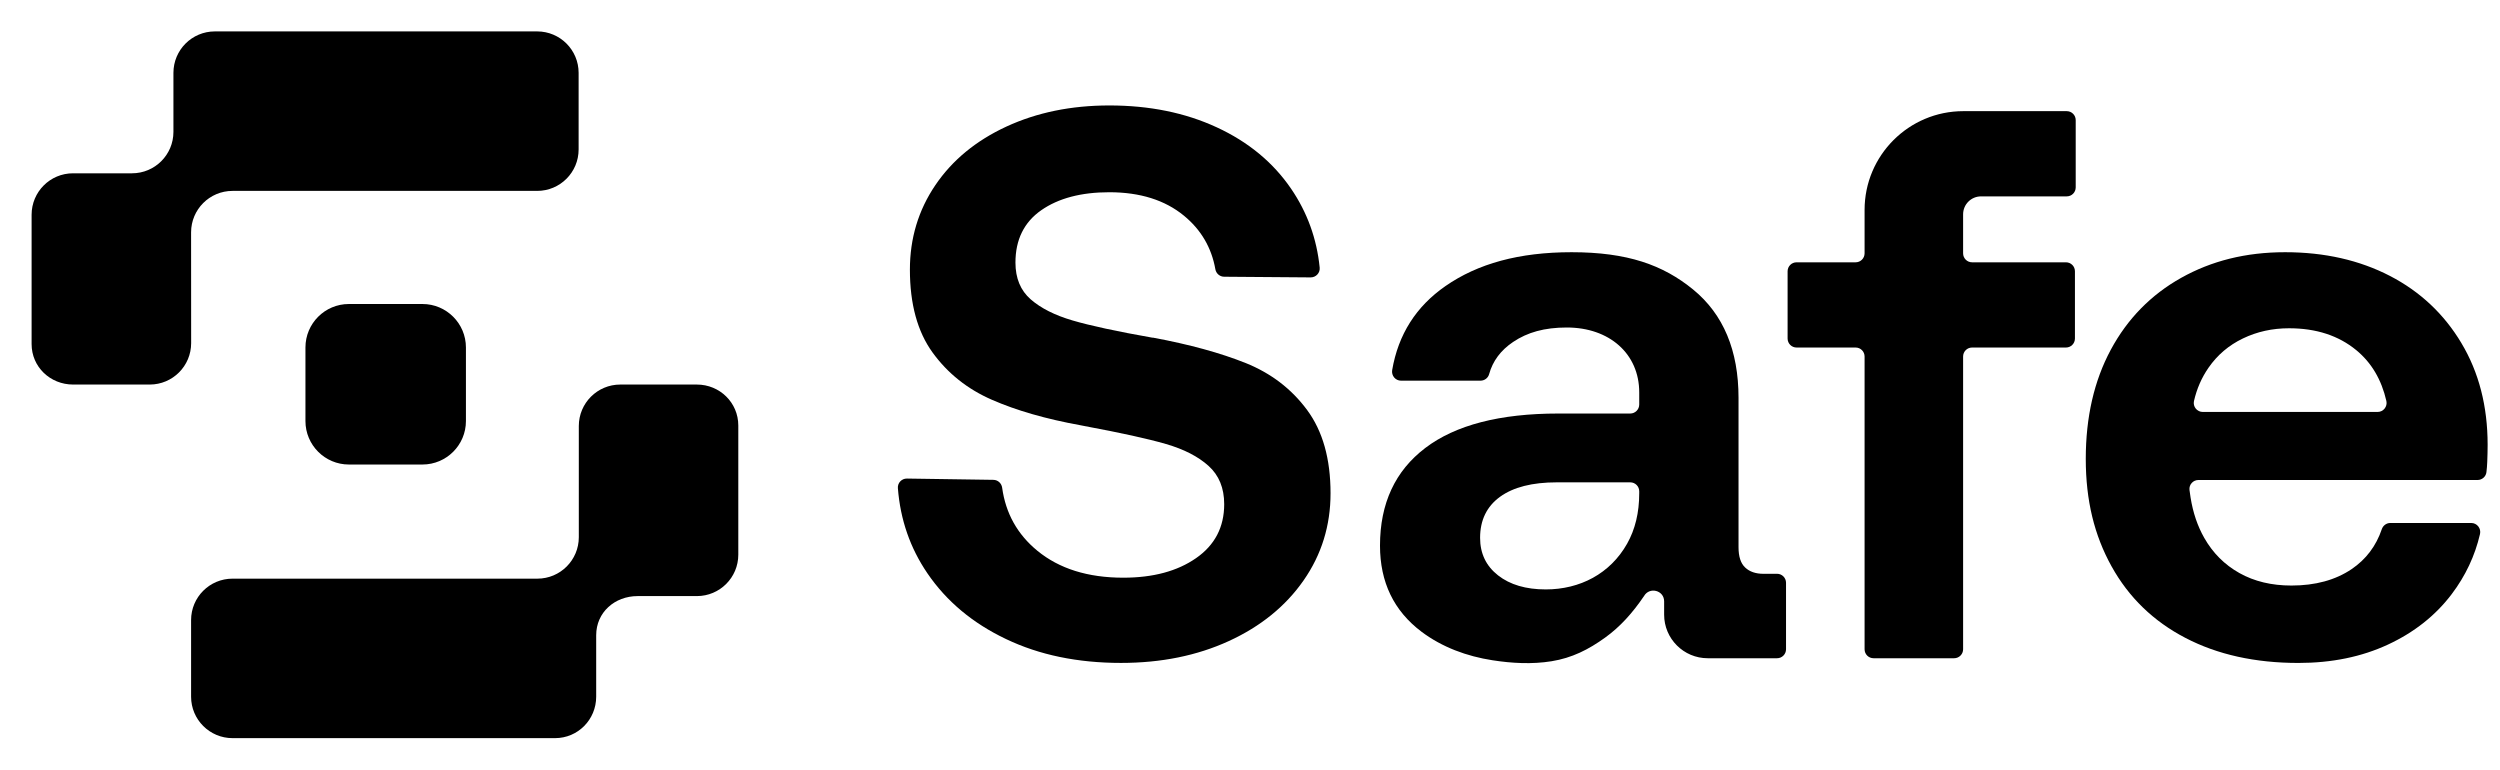
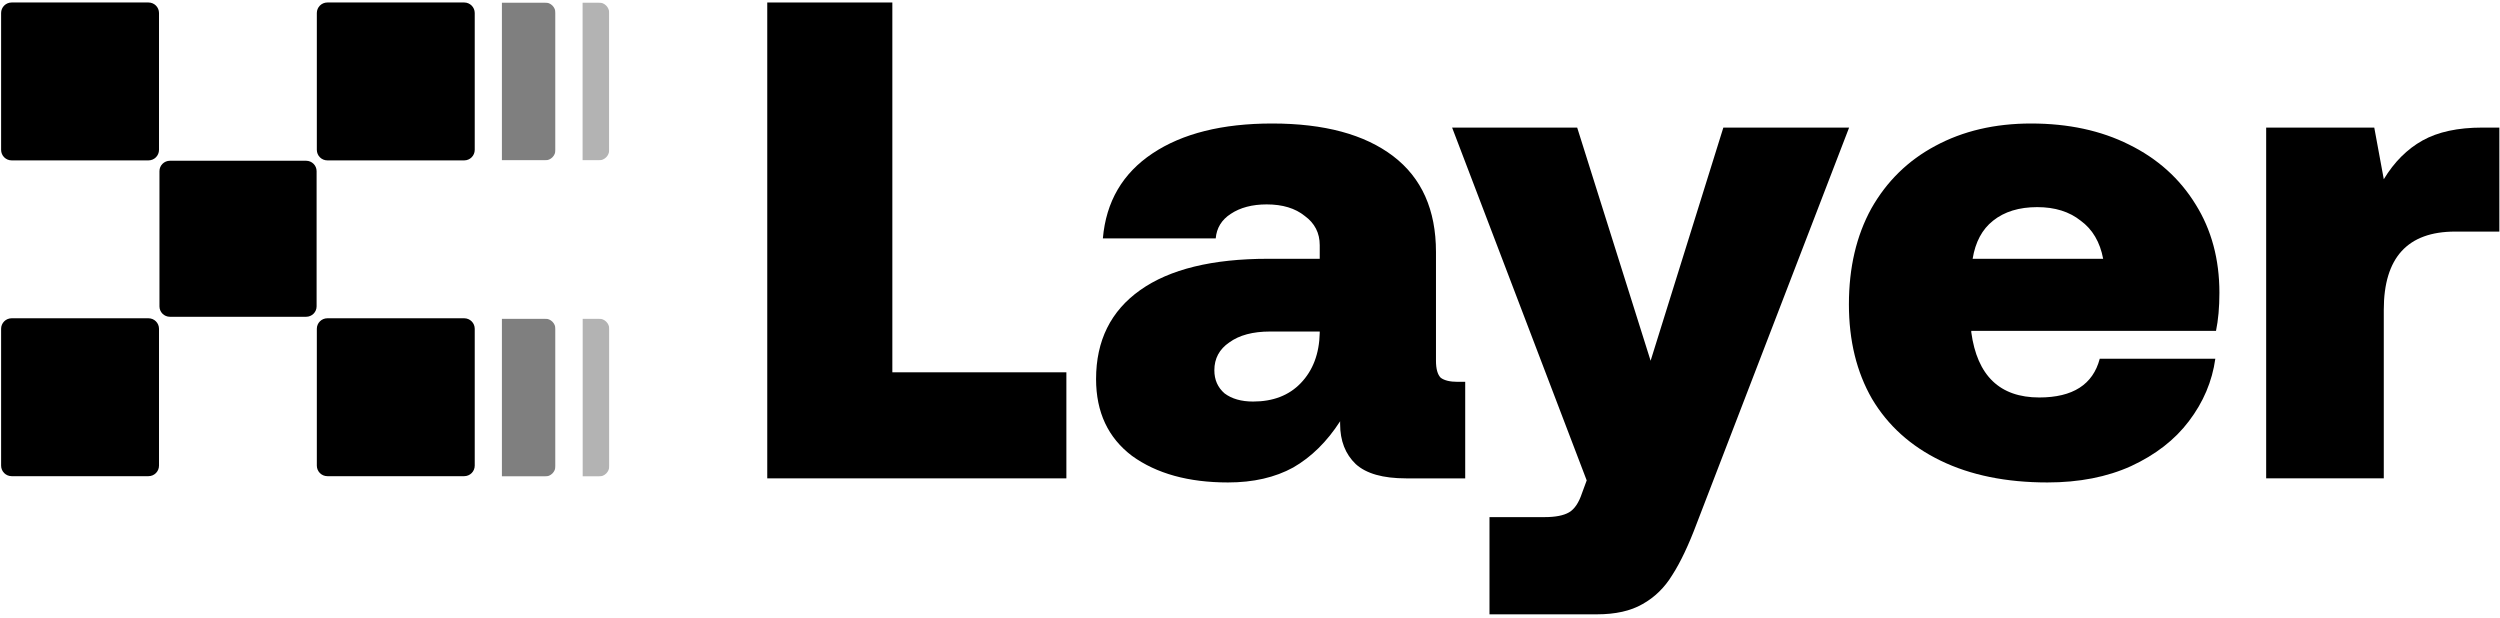
- <svg xmlns="http://www.w3.org/2000/svg" width="78" height="24" viewBox="0 0 78 24" fill="none">
-   <path d="M38.867 11.328C38.078 11.011 37.114 10.747 35.976 10.535H35.952C34.846 10.34 34.016 10.161 33.463 9.998C32.91 9.836 32.475 9.616 32.158 9.34C31.841 9.063 31.682 8.681 31.682 8.193C31.682 7.478 31.951 6.933 32.487 6.559C33.024 6.185 33.732 5.998 34.61 5.998C35.569 5.998 36.346 6.242 36.94 6.73C37.473 7.168 37.799 7.725 37.919 8.399C37.943 8.534 38.057 8.633 38.193 8.634L40.892 8.655C41.058 8.656 41.191 8.514 41.174 8.349C41.084 7.447 40.786 6.626 40.282 5.888C39.721 5.067 38.948 4.428 37.964 3.973C36.98 3.517 35.862 3.29 34.61 3.29C33.423 3.29 32.353 3.509 31.402 3.948C30.451 4.388 29.711 4.997 29.182 5.778C28.653 6.559 28.389 7.437 28.389 8.413C28.389 9.486 28.625 10.348 29.096 10.998C29.568 11.649 30.186 12.141 30.95 12.474C31.714 12.808 32.633 13.072 33.706 13.267L33.828 13.291C34.966 13.503 35.817 13.69 36.378 13.853C36.939 14.016 37.382 14.243 37.707 14.536C38.032 14.829 38.195 15.227 38.195 15.731C38.195 16.447 37.902 17.008 37.317 17.414C36.732 17.821 35.975 18.024 35.048 18.024C33.942 18.024 33.048 17.744 32.365 17.183C31.743 16.672 31.377 16.017 31.267 15.216C31.248 15.078 31.133 14.973 30.994 14.971L28.298 14.931C28.134 14.928 28.001 15.066 28.014 15.23C28.09 16.214 28.398 17.101 28.937 17.89C29.531 18.761 30.348 19.444 31.389 19.939C32.429 20.436 33.625 20.683 34.975 20.683C36.227 20.683 37.349 20.456 38.342 20C39.333 19.545 40.11 18.915 40.671 18.11C41.233 17.305 41.513 16.398 41.513 15.39C41.513 14.316 41.269 13.45 40.781 12.791C40.294 12.132 39.655 11.645 38.866 11.327L38.867 11.328Z" fill="currentColor" />
-   <path d="M55.444 17.903H55.023C54.779 17.903 54.588 17.838 54.45 17.707C54.311 17.578 54.242 17.366 54.242 17.073V12.413C54.242 10.934 53.77 9.807 52.828 9.035C51.884 8.263 50.773 7.869 49.033 7.869C47.391 7.869 46.107 8.226 45.099 8.925C44.18 9.563 43.626 10.436 43.436 11.546C43.407 11.719 43.537 11.877 43.712 11.877H46.191C46.316 11.877 46.427 11.795 46.46 11.675C46.573 11.264 46.823 10.929 47.209 10.669C47.656 10.368 48.187 10.218 48.886 10.218C50.206 10.218 51.144 11.031 51.144 12.243V12.621C51.144 12.776 51.018 12.902 50.864 12.902H48.618C46.796 12.902 45.414 13.26 44.471 13.975C43.528 14.691 43.056 15.707 43.056 17.024C43.056 18.163 43.487 19.058 44.349 19.708C44.996 20.195 45.769 20.477 46.565 20.6C47.173 20.695 47.797 20.729 48.407 20.631C49.045 20.529 49.564 20.266 50.083 19.891C50.55 19.554 50.938 19.122 51.294 18.596C51.467 18.299 51.921 18.418 51.921 18.762V19.176C51.92 19.927 52.53 20.537 53.281 20.537H55.444C55.599 20.537 55.724 20.412 55.724 20.257V18.182C55.724 18.028 55.599 17.902 55.444 17.902V17.903ZM51.144 15.39C51.144 15.992 51.018 16.516 50.766 16.963C50.237 17.901 49.292 18.39 48.228 18.39C47.61 18.39 47.114 18.244 46.74 17.952C46.366 17.659 46.179 17.269 46.179 16.78C46.179 16.228 46.387 15.801 46.801 15.5C47.216 15.2 47.805 15.049 48.57 15.049H50.864C51.019 15.049 51.144 15.174 51.144 15.329V15.39Z" fill="currentColor" />
-   <path d="M64.483 3.468H61.257C59.555 3.468 58.175 4.848 58.175 6.55V7.904C58.175 8.059 58.05 8.184 57.895 8.184H56.053C55.898 8.184 55.773 8.309 55.773 8.464V10.562C55.773 10.717 55.898 10.843 56.053 10.843H57.895C58.05 10.843 58.175 10.968 58.175 11.123V20.257C58.175 20.412 58.3 20.537 58.455 20.537H60.969C61.123 20.537 61.249 20.412 61.249 20.257V11.123C61.249 10.968 61.374 10.843 61.529 10.843H64.458C64.613 10.843 64.738 10.717 64.738 10.562V8.464C64.738 8.309 64.613 8.184 64.458 8.184H61.529C61.374 8.184 61.249 8.059 61.249 7.904V6.687C61.249 6.377 61.5 6.127 61.809 6.127H64.482C64.637 6.127 64.762 6.002 64.762 5.847V3.748C64.762 3.593 64.637 3.468 64.482 3.468H64.483Z" fill="currentColor" />
-   <path d="M76.797 10.706C76.253 9.796 75.508 9.096 74.565 8.608C73.622 8.12 72.532 7.869 71.296 7.869C70.061 7.869 68.995 8.141 68.052 8.669C67.109 9.198 66.376 9.946 65.856 10.913C65.336 11.881 65.076 13.015 65.076 14.317C65.076 15.618 65.344 16.703 65.881 17.671C66.418 18.639 67.186 19.383 68.186 19.903C69.186 20.424 70.361 20.684 71.711 20.684C72.752 20.684 73.683 20.493 74.504 20.111C75.325 19.729 75.988 19.204 76.492 18.538C76.924 17.967 77.218 17.342 77.376 16.663C77.417 16.487 77.284 16.317 77.103 16.317H74.578C74.457 16.317 74.351 16.396 74.312 16.511C74.134 17.036 73.82 17.452 73.37 17.757C72.865 18.098 72.239 18.269 71.492 18.269C70.873 18.269 70.333 18.139 69.869 17.879C69.406 17.619 69.04 17.253 68.772 16.781C68.666 16.595 68.579 16.398 68.51 16.195C68.436 15.977 68.383 15.753 68.346 15.525C68.333 15.446 68.322 15.366 68.312 15.286C68.293 15.12 68.424 14.976 68.591 14.976H77.299C77.44 14.976 77.561 14.871 77.577 14.73C77.589 14.627 77.598 14.522 77.602 14.414C77.61 14.219 77.614 14.04 77.614 13.878C77.614 12.675 77.342 11.618 76.797 10.707L76.797 10.706ZM74.181 12.853H68.727C68.548 12.853 68.413 12.687 68.452 12.512C68.54 12.13 68.69 11.784 68.905 11.474C69.181 11.076 69.539 10.771 69.979 10.56C70.418 10.348 70.897 10.242 71.418 10.242C72.264 10.242 72.963 10.47 73.516 10.925C73.991 11.316 74.303 11.845 74.455 12.511C74.494 12.686 74.36 12.853 74.181 12.853Z" fill="currentColor" />
-   <path d="M21.742 11.998H19.352C18.638 11.998 18.059 12.577 18.059 13.291V16.761C18.059 17.475 17.48 18.054 16.767 18.054H7.255C6.541 18.054 5.962 18.632 5.962 19.346V21.737C5.962 22.451 6.541 23.03 7.255 23.03H17.317C18.031 23.03 18.601 22.451 18.601 21.737V19.819C18.601 19.105 19.18 18.598 19.894 18.598H21.742C22.456 18.598 23.035 18.02 23.035 17.306V13.276C23.035 12.562 22.456 11.998 21.742 11.998H21.742Z" fill="currentColor" />
-   <path d="M5.962 7.249C5.962 6.535 6.54 5.956 7.255 5.956H16.76C17.474 5.956 18.053 5.377 18.053 4.663V2.273C18.053 1.559 17.474 0.98 16.76 0.98H6.704C5.989 0.98 5.411 1.559 5.411 2.273V4.115C5.411 4.829 4.832 5.407 4.118 5.407H2.278C1.564 5.407 0.986 5.986 0.986 6.7V10.734C0.986 11.448 1.567 11.998 2.281 11.998H4.672C5.386 11.998 5.964 11.419 5.964 10.705L5.962 7.249V7.249Z" fill="currentColor" />
-   <path d="M10.885 9.485H13.181C13.93 9.485 14.537 10.093 14.537 10.841V13.137C14.537 13.886 13.929 14.493 13.181 14.493H10.885C10.137 14.493 9.53 13.885 9.53 13.137V10.841C9.53 10.092 10.137 9.485 10.885 9.485Z" fill="currentColor" />
+ <svg xmlns="http://www.w3.org/2000/svg" width="259" height="64" viewBox="0 0 259 64" fill="none">
+   <path d="M258.933 13.217V23.992H254.355C249.425 23.992 246.96 26.692 246.96 32.092V49.558H234.775V13.217H245.974L246.96 18.569C248.04 16.785 249.378 15.447 250.974 14.555C252.571 13.663 254.636 13.217 257.172 13.217H258.933Z" fill="black" />
+   <path d="M191.547 31.529C191.547 27.726 192.322 24.416 193.871 21.599C195.467 18.781 197.674 16.622 200.491 15.119C203.356 13.57 206.666 12.795 210.422 12.795C214.272 12.795 217.653 13.523 220.564 14.978C223.522 16.434 225.822 18.5 227.466 21.176C229.109 23.805 229.931 26.857 229.931 30.332C229.931 31.834 229.813 33.149 229.579 34.276H204.224V34.417C204.835 38.924 207.182 41.178 211.267 41.178C214.742 41.178 216.831 39.84 217.535 37.163H229.508C229.18 39.511 228.264 41.671 226.762 43.643C225.306 45.568 223.31 47.117 220.775 48.291C218.287 49.418 215.399 49.982 212.112 49.982C207.84 49.982 204.154 49.23 201.055 47.728C197.956 46.225 195.585 44.089 193.941 41.319C192.345 38.549 191.547 35.285 191.547 31.529ZM217.887 26.81C217.559 25.073 216.784 23.758 215.563 22.866C214.389 21.927 212.887 21.458 211.056 21.458C209.178 21.458 207.652 21.927 206.478 22.866C205.351 23.758 204.647 25.073 204.365 26.81H217.887Z" fill="black" />
+   <path d="M163.396 13.217L171.003 37.374L178.539 13.217H191.568L175.792 54.207C174.947 56.46 174.102 58.245 173.257 59.559C172.458 60.874 171.425 61.883 170.158 62.588C168.937 63.292 167.364 63.644 165.439 63.644H154.311V53.573H160.016C161.143 53.573 161.988 53.408 162.551 53.08C163.115 52.751 163.561 52.094 163.889 51.108L164.382 49.77L150.438 13.217H163.396Z" fill="black" />
+   <path d="M151.796 39.558V49.559H145.668C143.274 49.559 141.537 49.066 140.457 48.08C139.377 47.047 138.837 45.662 138.837 43.925V43.643C137.475 45.756 135.855 47.352 133.977 48.432C132.099 49.465 129.845 49.982 127.216 49.982C123.131 49.982 119.821 49.066 117.285 47.235C114.797 45.357 113.553 42.704 113.553 39.276C113.553 35.285 115.079 32.21 118.131 30.05C121.183 27.89 125.596 26.81 131.371 26.81H136.724V25.402C136.724 24.134 136.207 23.125 135.175 22.373C134.189 21.575 132.874 21.176 131.23 21.176C129.728 21.176 128.484 21.505 127.498 22.162C126.559 22.772 126.042 23.618 125.948 24.698H114.257C114.586 20.894 116.299 17.96 119.398 15.894C122.497 13.828 126.629 12.795 131.794 12.795C137.193 12.795 141.372 13.922 144.33 16.175C147.288 18.429 148.767 21.739 148.767 26.106V37.375C148.767 38.22 148.932 38.807 149.26 39.136C149.636 39.417 150.223 39.558 151.021 39.558H151.796ZM136.724 34.346H131.583C129.798 34.346 128.39 34.722 127.357 35.473C126.324 36.177 125.807 37.14 125.807 38.361C125.807 39.347 126.16 40.145 126.864 40.755C127.615 41.319 128.601 41.6 129.822 41.6C131.888 41.6 133.531 40.967 134.752 39.699C136.02 38.384 136.677 36.647 136.724 34.487V34.346Z" fill="black" />
+   <path d="M79.488 49.558V0.258H92.447V38.571H110.477V49.558H79.488Z" fill="black" />
+   <mask id="mask0_11375_9143" style="mask-type:alpha" maskUnits="userSpaceOnUse" x="51" y="33" width="7" height="17">
+     <rect width="5.557" height="16.358" transform="matrix(-1 0 0 1 57.5547 33.0098)" fill="black" />
+   </mask>
+   <g mask="url(#mask0_11375_9143)">
+     <path d="M56.459 33.01H42.282C41.68 33.01 41.191 33.498 41.191 34.1V48.277C41.191 48.879 41.68 49.368 42.282 49.368H56.459C57.061 49.368 57.55 48.879 57.55 48.277V34.1C57.55 33.498 57.061 33.01 56.459 33.01Z" fill="black" fill-opacity="0.5" />
+   </g>
+   <mask id="mask1_11375_9143" style="mask-type:alpha" maskUnits="userSpaceOnUse" x="51" y="0" width="7" height="17">
+     <rect width="5.557" height="16.358" transform="matrix(-1 0 0 1 57.5547 0.257812)" fill="url(#paint0_linear_11375_9143)" />
+   </mask>
+   <g mask="url(#mask1_11375_9143)">
+     <path d="M56.459 0.258H42.282C41.68 0.258 41.191 0.746 41.191 1.348V15.525C41.191 16.127 41.68 16.616 42.282 16.616H56.459C57.061 16.616 57.55 16.127 57.55 15.525V1.348C57.55 0.746 57.061 0.258 56.459 0.258Z" fill="black" fill-opacity="0.5" />
+   </g>
+   <mask id="mask2_11375_9143" style="mask-type:alpha" maskUnits="userSpaceOnUse" x="60" y="0" width="4" height="17">
+     <rect width="2.764" height="16.358" transform="matrix(-1 0 0 1 63.1211 0.257812)" fill="black" />
+   </mask>
+   <g mask="url(#mask2_11375_9143)">
+     <path d="M62.027 0.258H47.85C47.248 0.258 46.76 0.746 46.76 1.348V15.525C46.76 16.127 47.248 16.616 47.85 16.616H62.027C62.63 16.616 63.118 16.127 63.118 15.525V1.348C63.118 0.746 62.63 0.258 62.027 0.258Z" fill="black" fill-opacity="0.3" />
+   </g>
+   <mask id="mask3_11375_9143" style="mask-type:alpha" maskUnits="userSpaceOnUse" x="60" y="33" width="4" height="17">
+     <rect width="2.764" height="16.358" transform="matrix(-1 0 0 1 63.1309 33.0098)" fill="black" />
+   </mask>
+   <g mask="url(#mask3_11375_9143)">
+     <path d="M62.037 33.01H47.86C47.258 33.01 46.77 33.498 46.77 34.1V48.277C46.77 48.879 47.258 49.368 47.86 49.368H62.037C62.639 49.368 63.128 48.879 63.128 48.277V34.1C63.128 33.498 62.639 33.01 62.037 33.01Z" fill="black" fill-opacity="0.3" />
+   </g>
+   <path d="M31.715 16.654H17.605C17.006 16.654 16.52 17.137 16.52 17.732V31.741C16.52 32.336 17.006 32.818 17.605 32.818H31.715C32.314 32.818 32.8 32.336 32.8 31.741V17.732C32.8 17.137 32.314 16.654 31.715 16.654Z" fill="black" />
+   <path d="M15.383 0.258H1.206C0.603 0.258 0.115 0.746 0.115 1.348V15.525C0.115 16.127 0.603 16.616 1.206 16.616H15.383C15.985 16.616 16.473 16.127 16.473 15.525V1.348C16.473 0.746 15.985 0.258 15.383 0.258Z" fill="black" />
+   <path d="M48.092 0.258H33.915C33.312 0.258 32.824 0.746 32.824 1.348V15.525C32.824 16.127 33.312 16.616 33.915 16.616H48.092C48.694 16.616 49.182 16.127 49.182 15.525V1.348C49.182 0.746 48.694 0.258 48.092 0.258Z" fill="black" />
+   <path d="M15.383 32.973H1.206C0.603 32.973 0.115 33.461 0.115 34.063V48.24C0.115 48.842 0.603 49.331 1.206 49.331H15.383C15.985 49.331 16.473 48.842 16.473 48.24V34.063C16.473 33.461 15.985 32.973 15.383 32.973Z" fill="black" />
+   <path d="M48.092 32.973H33.915C33.312 32.973 32.824 33.461 32.824 34.063V48.24C32.824 48.842 33.312 49.331 33.915 49.331H48.092C48.694 49.331 49.182 48.842 49.182 48.24V34.063C49.182 33.461 48.694 32.973 48.092 32.973Z" fill="black" />
+   <defs>
+     <linearGradient id="paint0_linear_11375_9143" x1="6.031" y1="9.123" x2="0.056" y2="7.913" gradientUnits="userSpaceOnUse">
+       <stop />
+       <stop offset="1" stop-color="white" />
+     </linearGradient>
+   </defs>
</svg>
